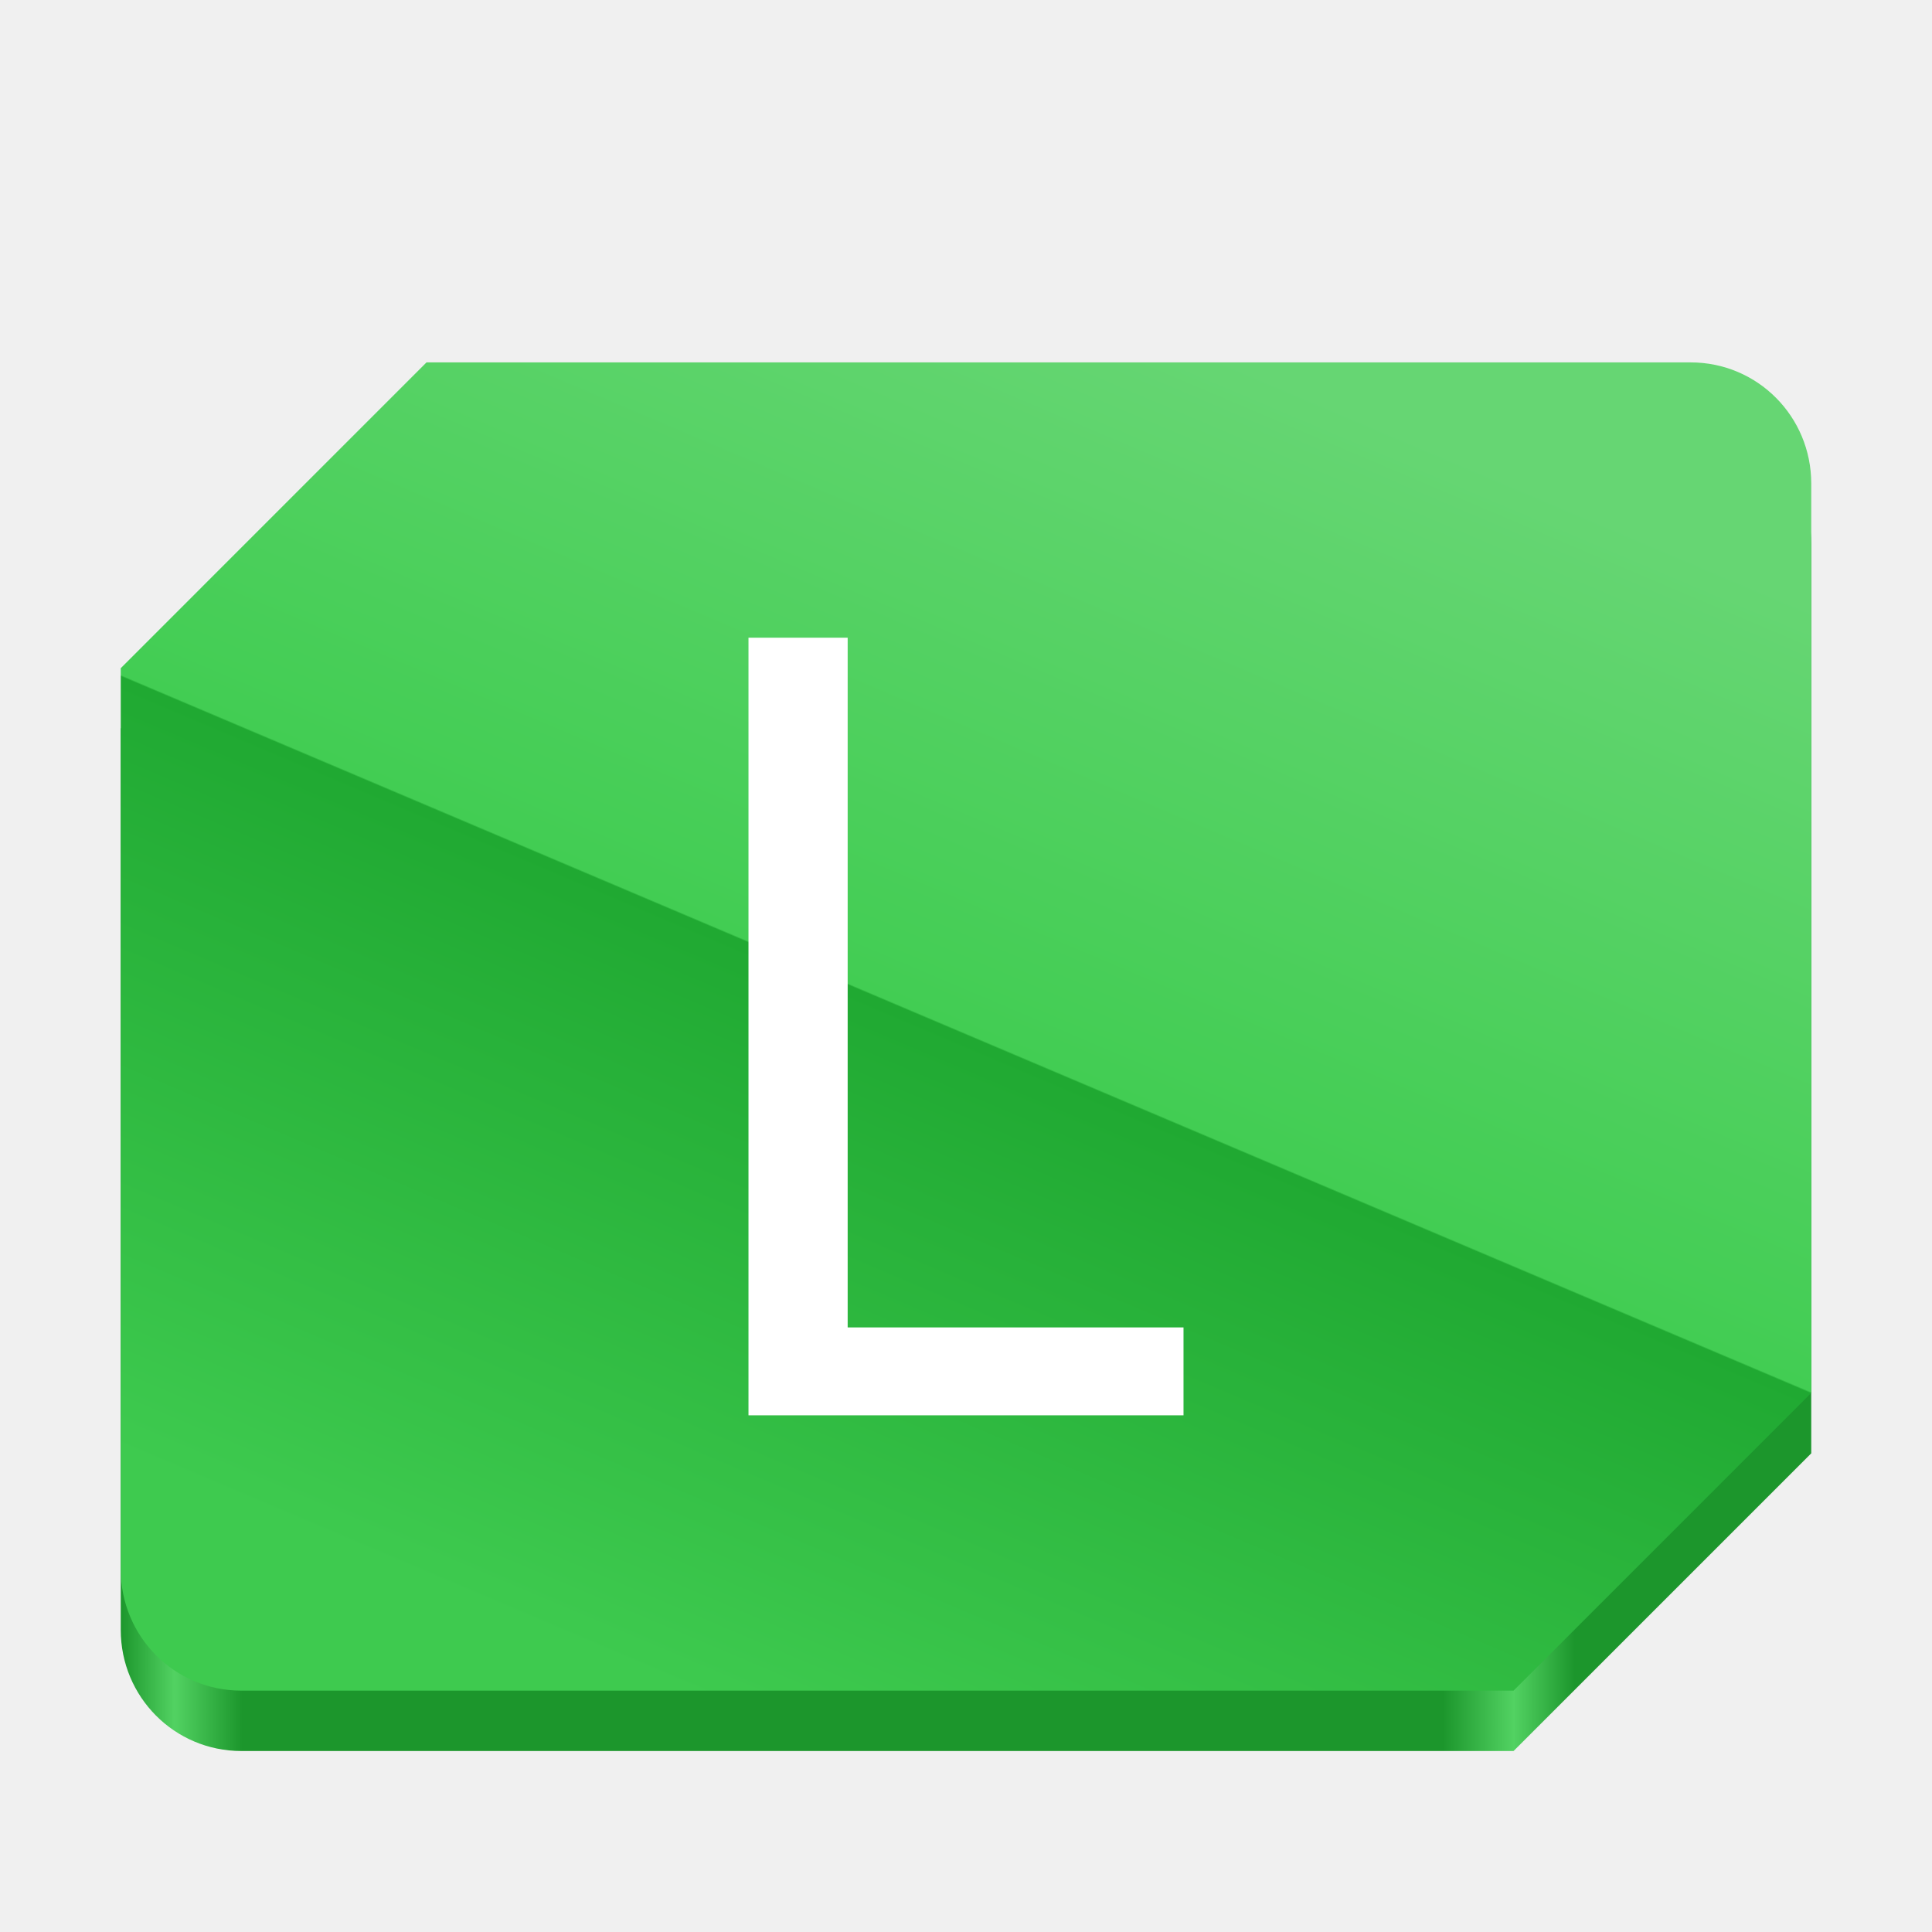
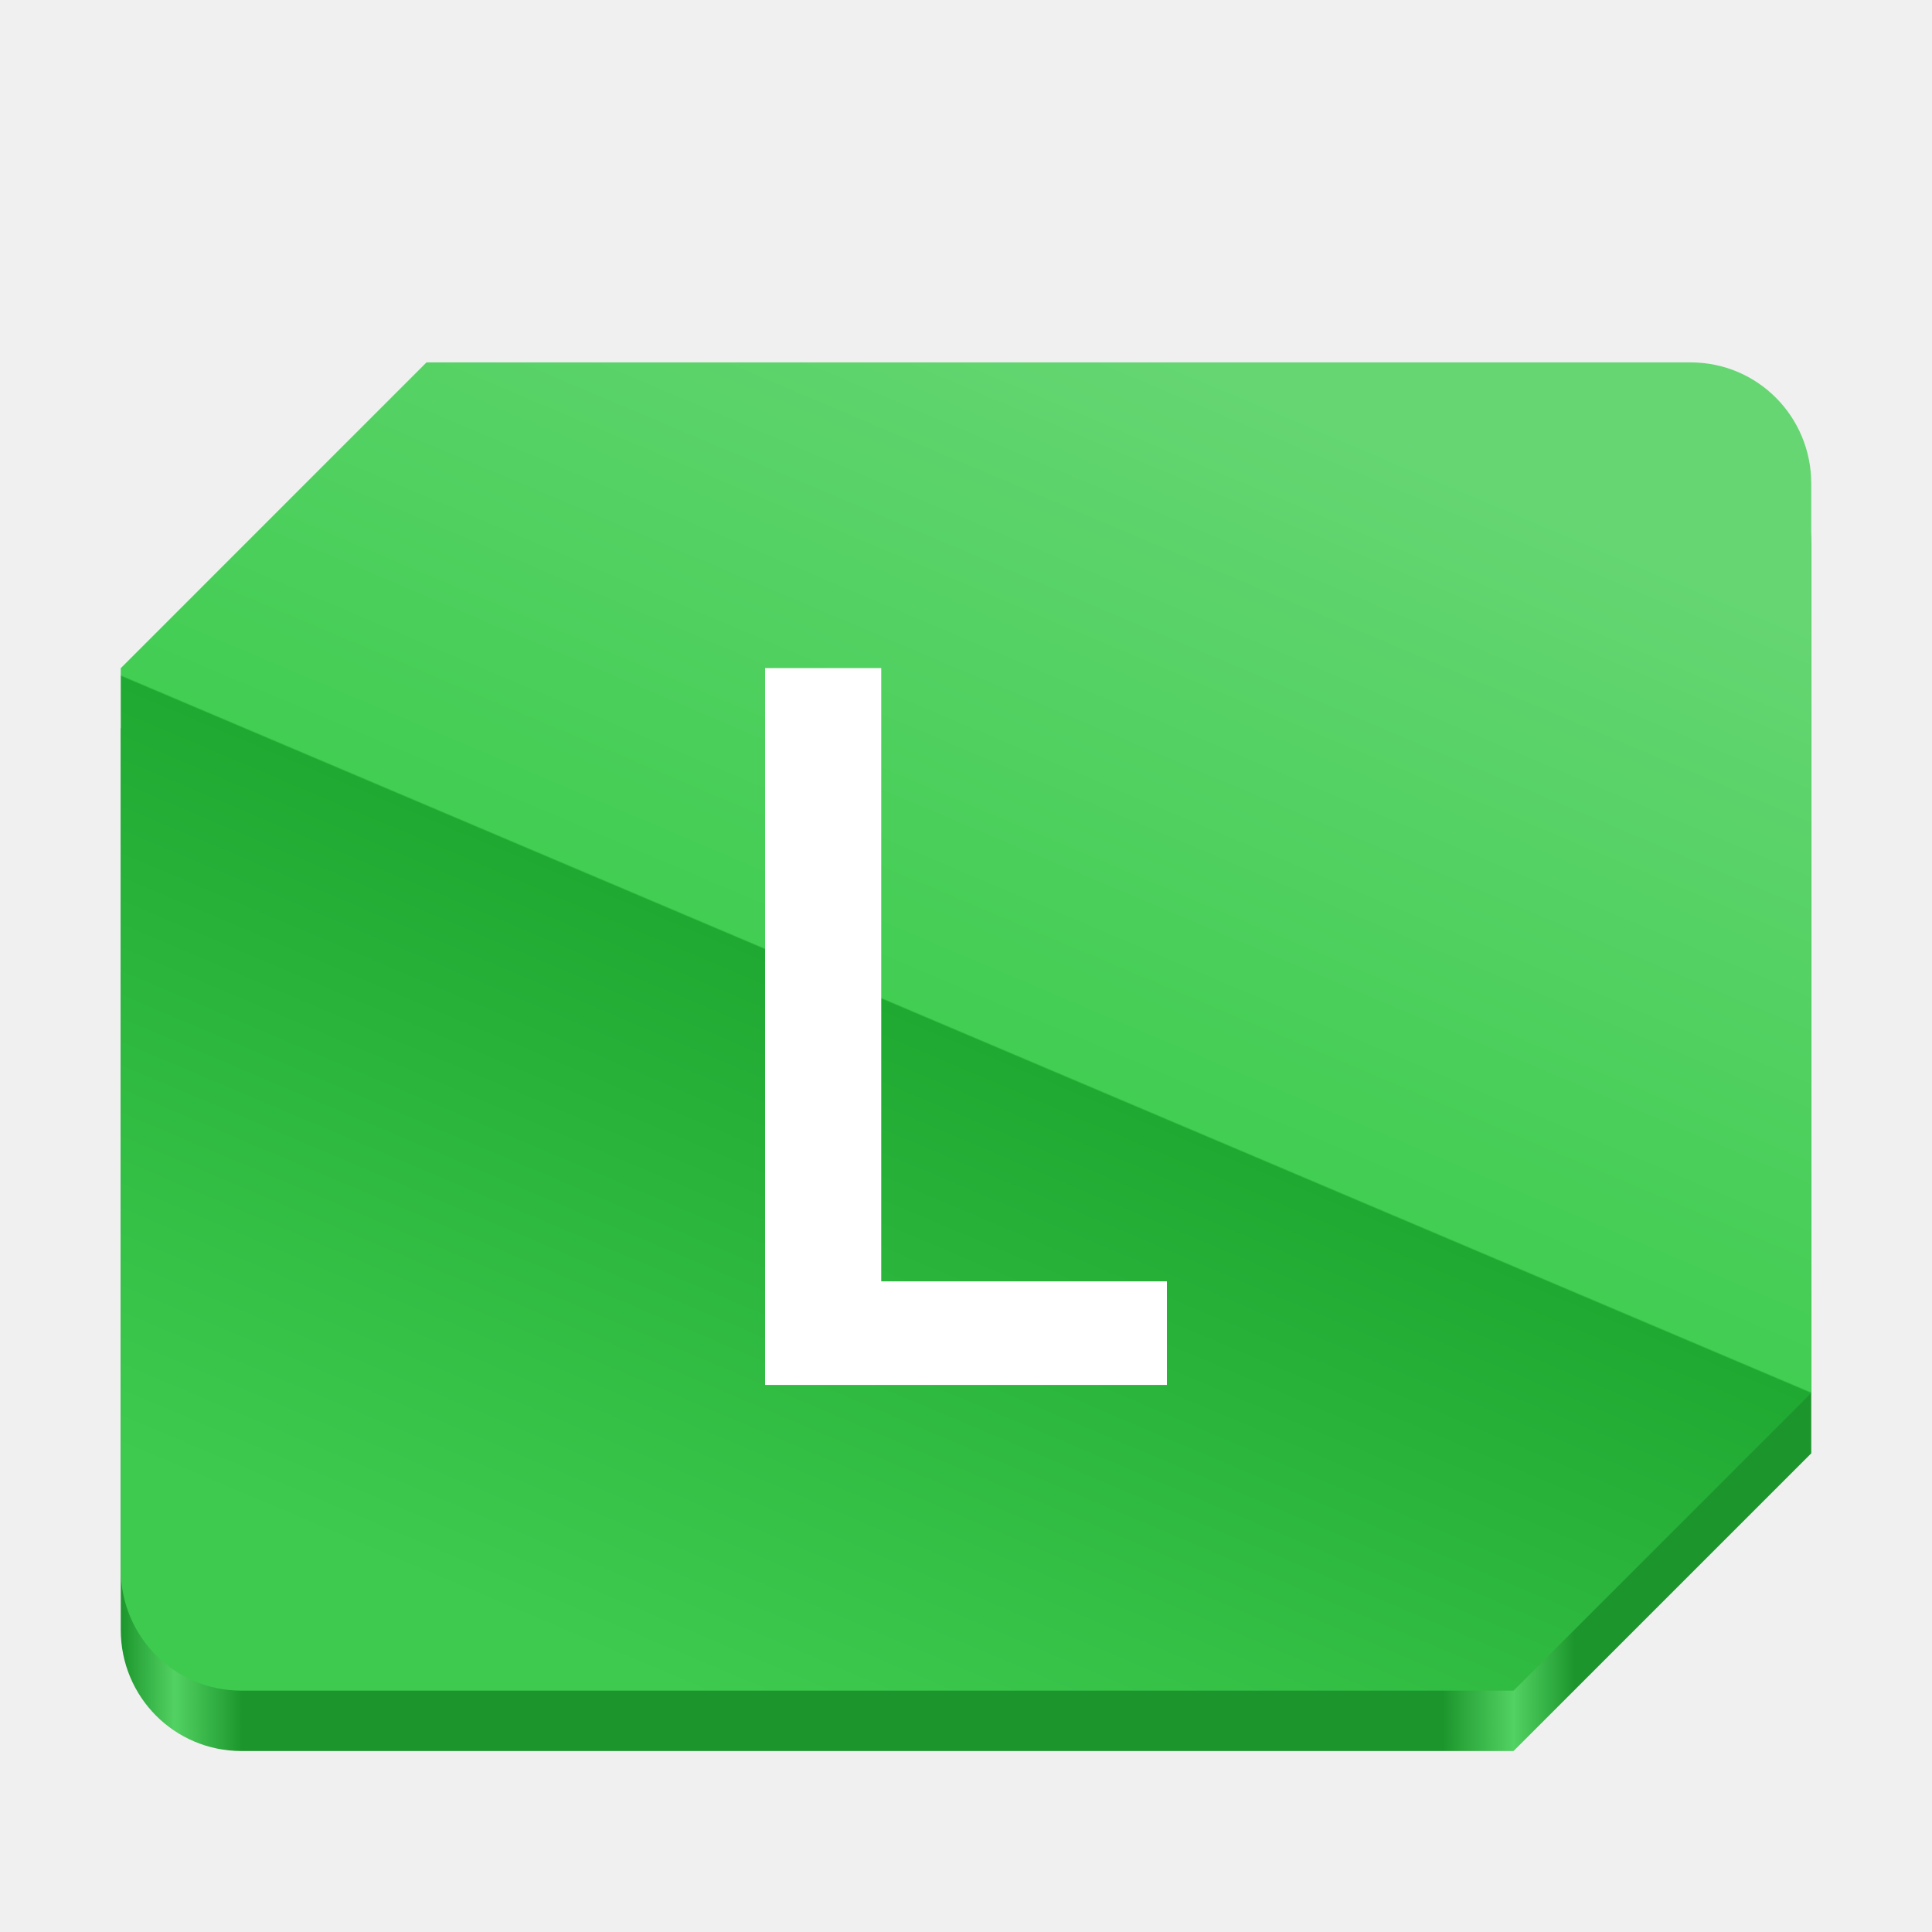
<svg xmlns="http://www.w3.org/2000/svg" xmlns:xlink="http://www.w3.org/1999/xlink" viewBox="0 0 128 128" style="display:inline;enable-background:new" version="1.0" id="svg11300" height="128" width="128" xml:space="preserve">
  <defs id="defs3">
    <linearGradient xlink:href="#linearGradient11" id="linearGradient8" x1="190.332" y1="24.01" x2="153" y2="112.01" gradientUnits="userSpaceOnUse" gradientTransform="translate(-108,-3.96e-4)" />
    <linearGradient id="linearGradient11">
      <stop style="stop-color:#66d673;stop-opacity:1;" offset="0" id="stop8" />
      <stop style="stop-color:#42cd53;stop-opacity:1;" offset="0.503" id="stop9-2" />
      <stop style="stop-color:#20a932;stop-opacity:1;" offset="0.504" id="stop10" />
      <stop style="stop-color:#3eca4f;stop-opacity:1;" offset="1" id="stop11" />
    </linearGradient>
    <linearGradient xlink:href="#linearGradient18" id="linearGradient13" x1="8" y1="72.01" x2="120" y2="72.01" gradientUnits="userSpaceOnUse" gradientTransform="translate(0,-3.96e-4)" />
    <linearGradient id="linearGradient18">
      <stop style="stop-color:#1c962c;stop-opacity:1;" offset="0" id="stop13" />
      <stop style="stop-color:#52d262;stop-opacity:1;" offset="0.032" id="stop14-0" />
      <stop style="stop-color:#1c962c;stop-opacity:1;" offset="0.072" id="stop15" />
      <stop style="stop-color:#1c962c;stop-opacity:1;" offset="0.782" id="stop16" />
      <stop style="stop-color:#52d262;stop-opacity:1;" offset="0.824" id="stop17" />
      <stop style="stop-color:#1c962c;stop-opacity:1;" offset="0.86" id="stop18" />
    </linearGradient>
  </defs>
  <path id="path11" d="M 28.258,28.009 8,48.269 v 59.713 c 0,4.445 3.563,8.027 7.988,8.027 h 84.289 L 120,96.287 V 36.037 c 0,-4.445 -3.563,-8.027 -7.988,-8.027 z" style="display:inline;fill:url(#linearGradient13);fill-opacity:1;enable-background:new" />
  <path id="path1482" d="M 28.258,24.009 8,44.269 v 59.713 c 0,4.445 3.563,8.027 7.988,8.027 h 84.289 L 120,92.287 V 32.037 c 0,-4.445 -3.563,-8.027 -7.988,-8.027 z" style="display:inline;fill:url(#linearGradient8);enable-background:new" />
-   <path d="M 49.589,93.769 V 42.249 H 56.16 v 45.696 h 22.251 v 5.824 z" id="text1" style="font-weight:500;font-size:74.667px;line-height:1;font-family:Cairo;-inkscape-font-specification:'Cairo Medium';letter-spacing:0px;opacity:1;fill:#ffffff" aria-label="L" />
+   <path d="M 77.312,84.892 H 58.384 V 44.263 h -7.696 v 47.493 h 26.624 z" id="text2" style="font-size:69.333px;line-height:1;font-family:Sunflower;-inkscape-font-specification:Sunflower;letter-spacing:0px;fill:#ffffff" aria-label="L" />
</svg>
